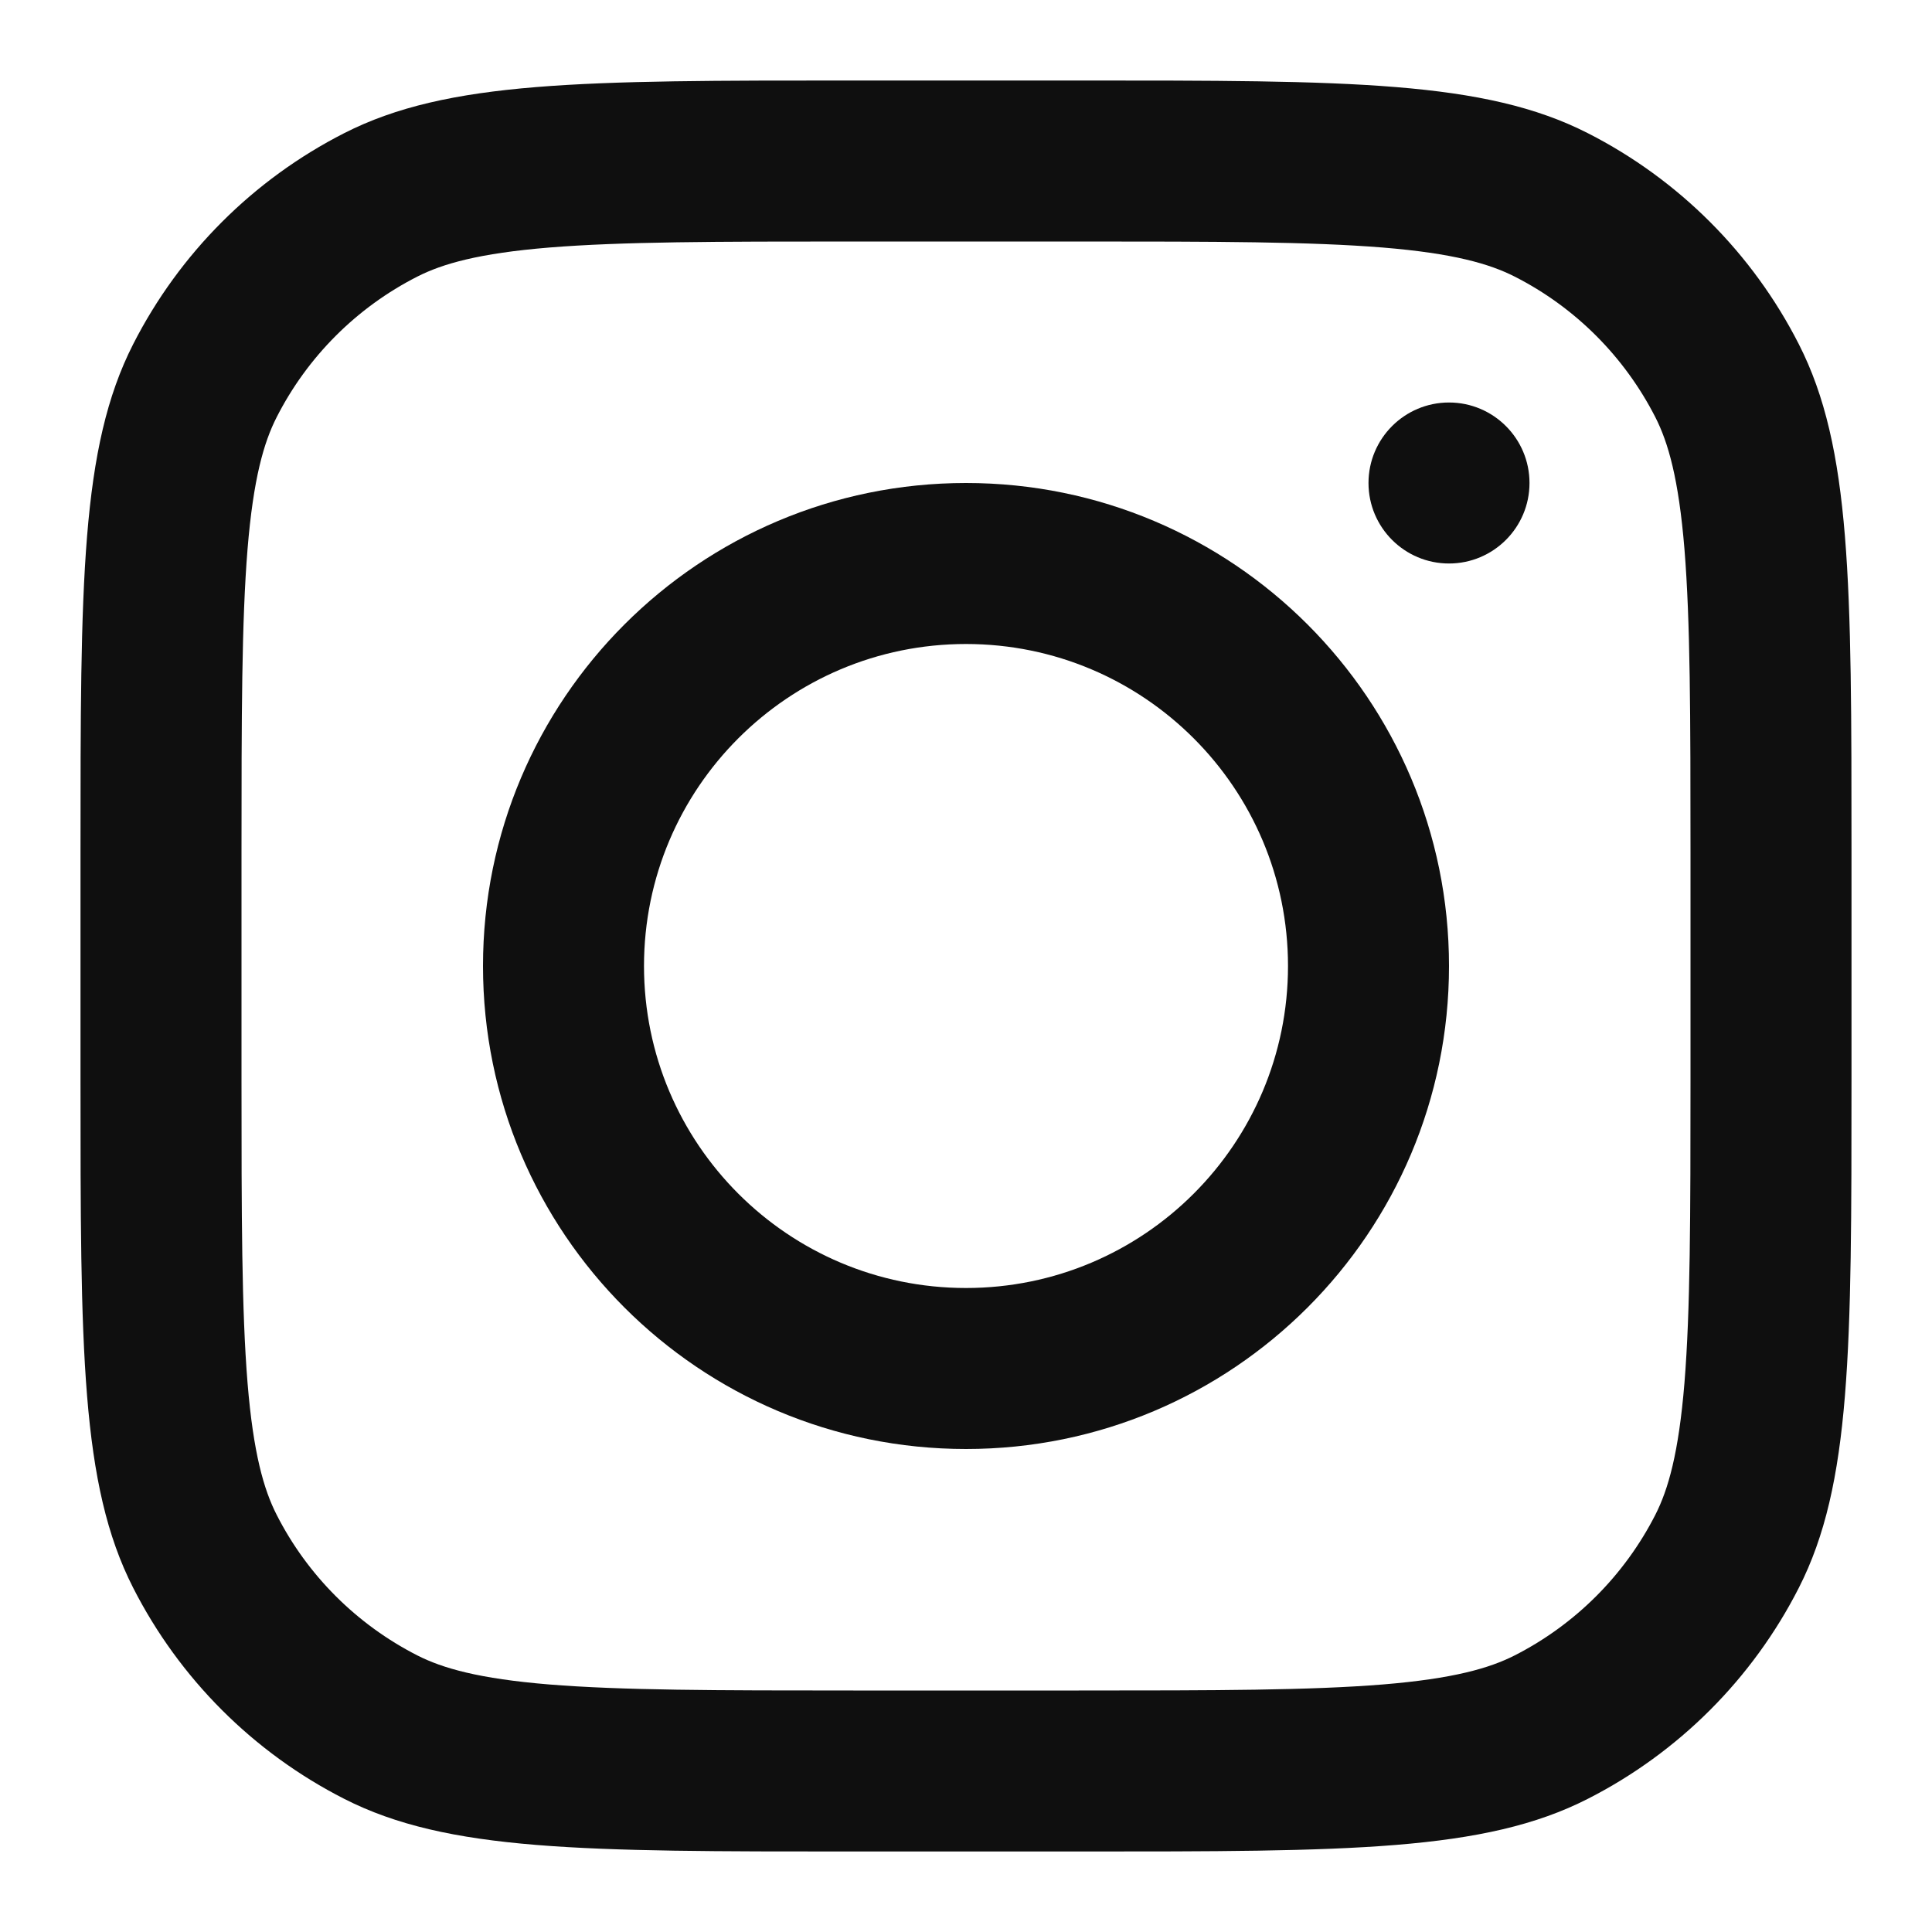
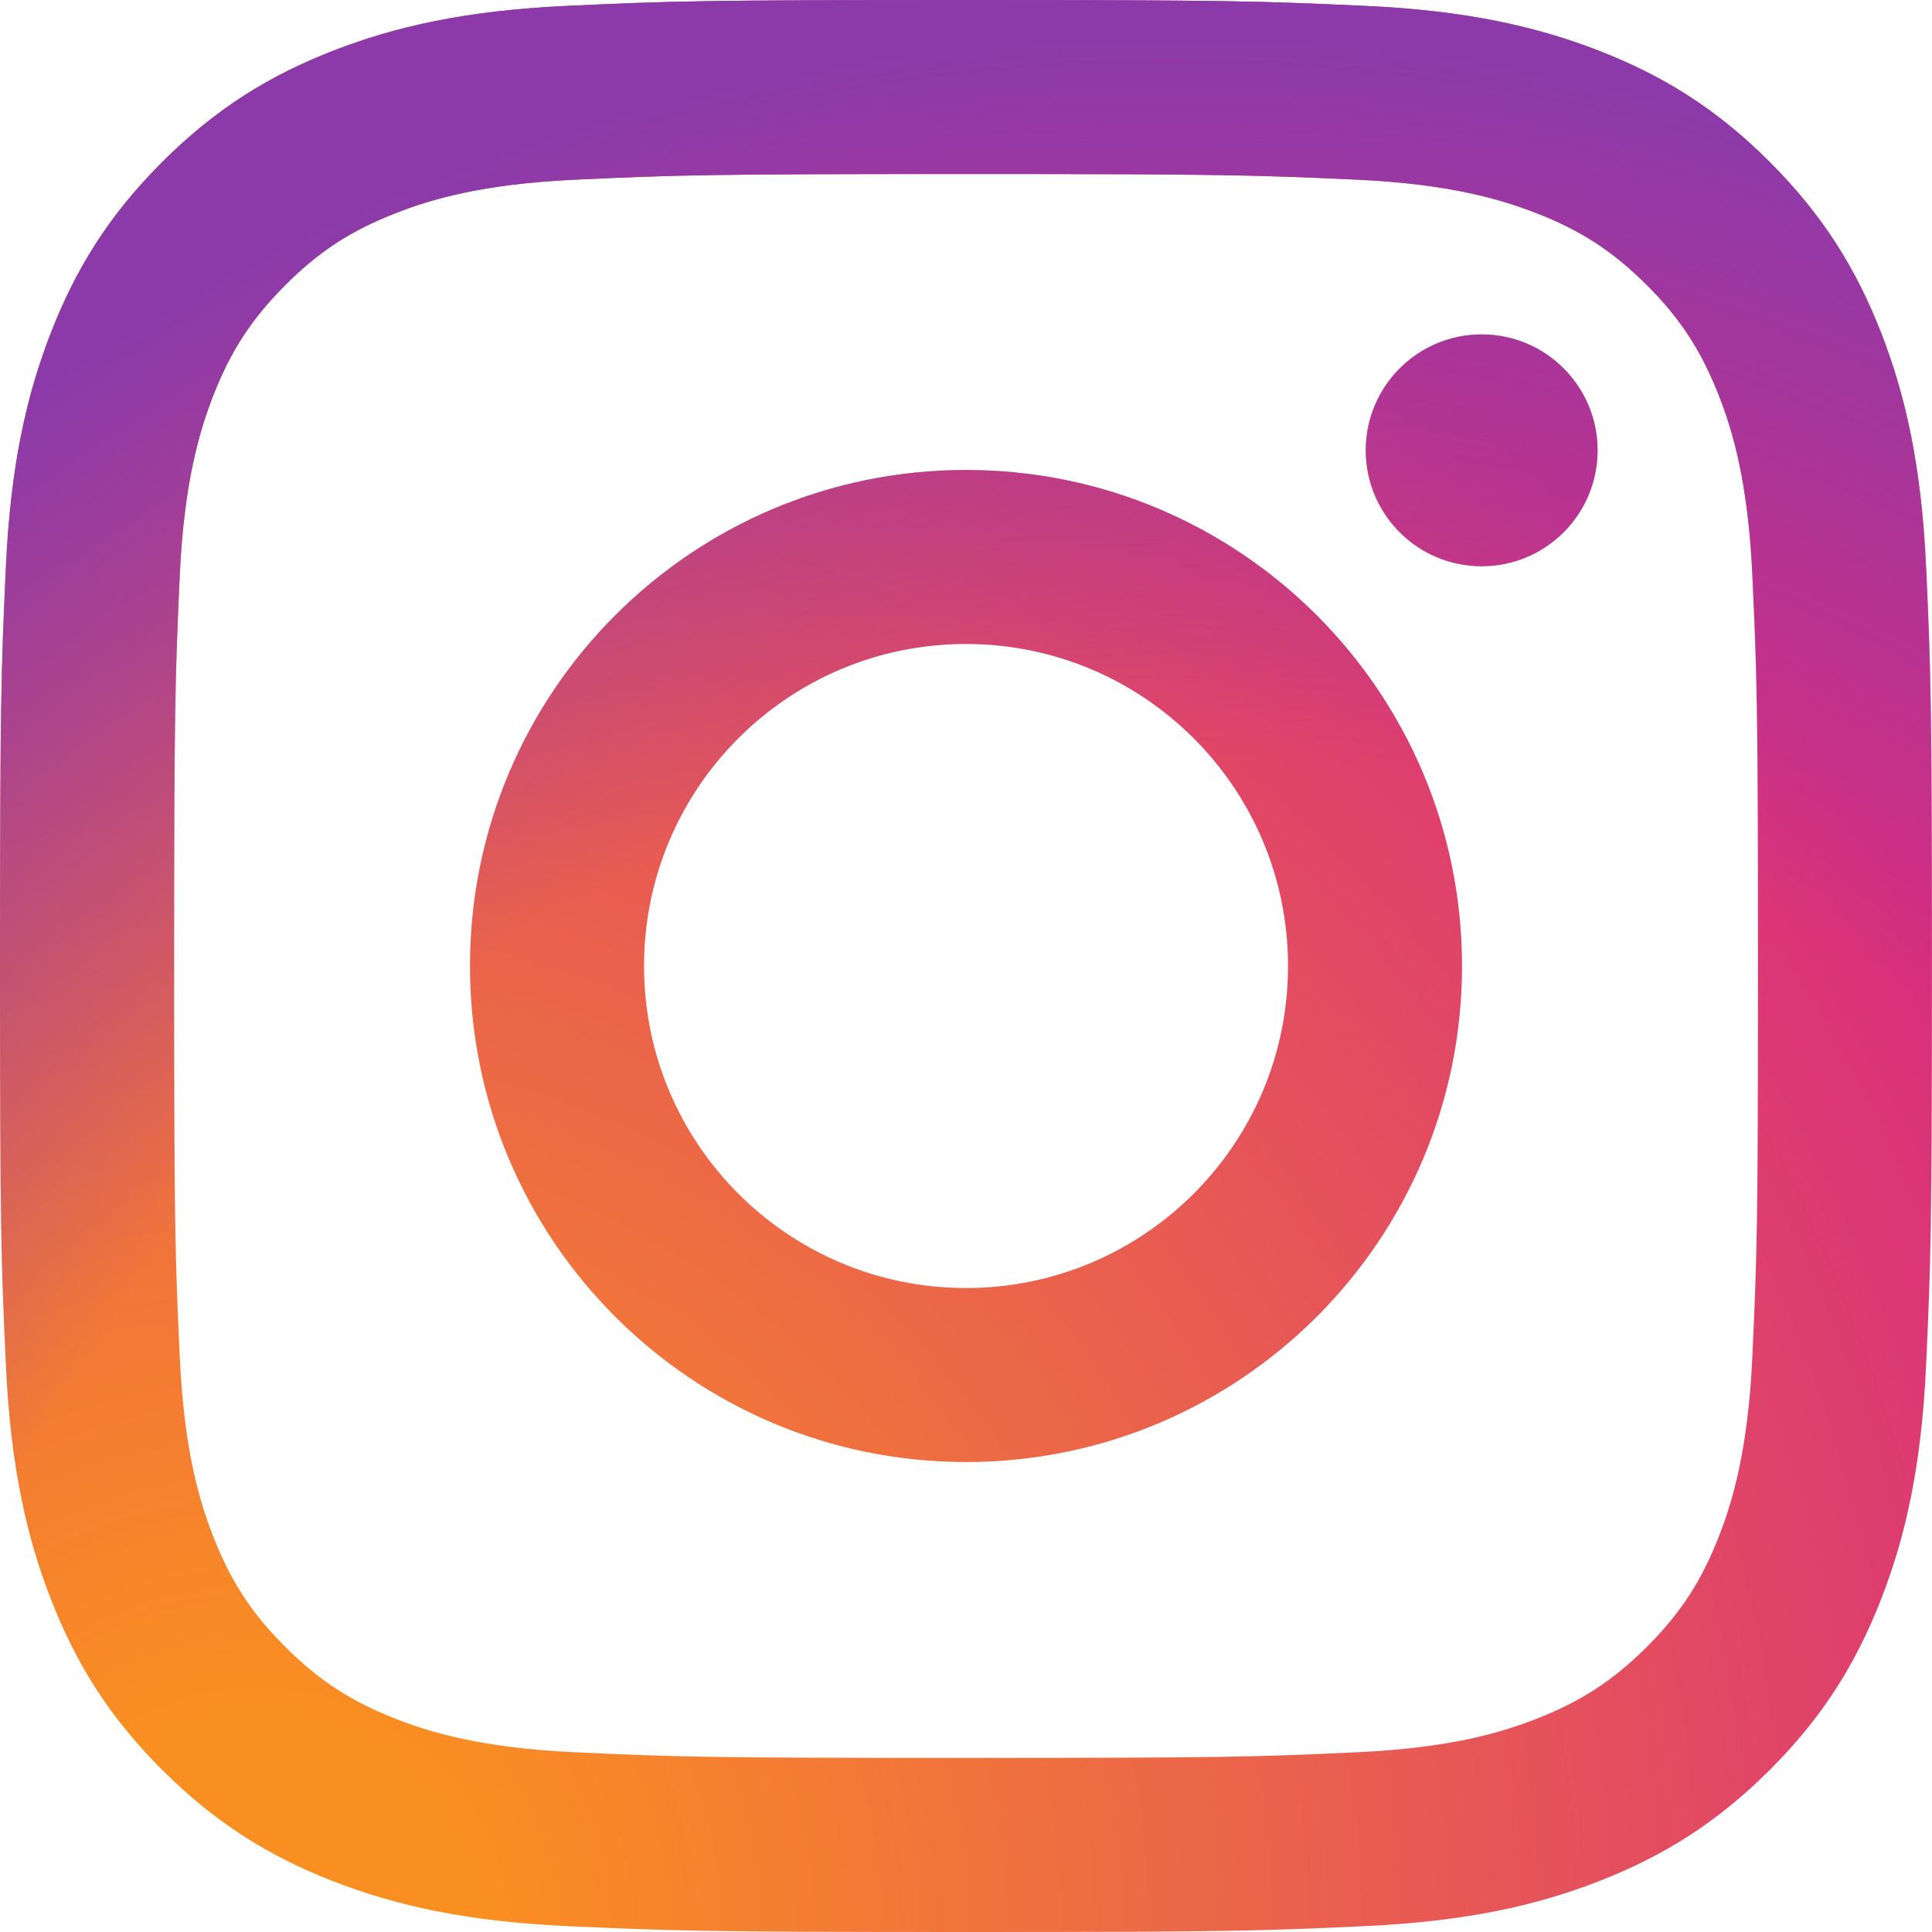
- <svg xmlns="http://www.w3.org/2000/svg" width="800px" height="800px" viewBox="0 0 24 24" fill="none">
-   <path fill-rule="evenodd" clip-rule="evenodd" d="M12 18C15.314 18 18 15.314 18 12C18 8.686 15.314 6 12 6C8.686 6 6 8.686 6 12C6 15.314 8.686 18 12 18ZM12 16C14.209 16 16 14.209 16 12C16 9.791 14.209 8 12 8C9.791 8 8 9.791 8 12C8 14.209 9.791 16 12 16Z" fill="#0F0F0F" />
-   <path d="M18 5C17.448 5 17 5.448 17 6C17 6.552 17.448 7 18 7C18.552 7 19 6.552 19 6C19 5.448 18.552 5 18 5Z" fill="#0F0F0F" />
-   <path fill-rule="evenodd" clip-rule="evenodd" d="M1.654 4.276C1 5.56 1 7.24 1 10.6V13.4C1 16.76 1 18.441 1.654 19.724C2.229 20.853 3.147 21.771 4.276 22.346C5.56 23 7.24 23 10.6 23H13.4C16.76 23 18.441 23 19.724 22.346C20.853 21.771 21.771 20.853 22.346 19.724C23 18.441 23 16.76 23 13.4V10.6C23 7.24 23 5.56 22.346 4.276C21.771 3.147 20.853 2.229 19.724 1.654C18.441 1 16.76 1 13.4 1H10.6C7.24 1 5.56 1 4.276 1.654C3.147 2.229 2.229 3.147 1.654 4.276ZM13.4 3H10.6C8.887 3 7.722 3.002 6.822 3.075C5.945 3.147 5.497 3.277 5.184 3.436C4.431 3.819 3.819 4.431 3.436 5.184C3.277 5.497 3.147 5.945 3.075 6.822C3.002 7.722 3 8.887 3 10.6V13.4C3 15.113 3.002 16.278 3.075 17.178C3.147 18.055 3.277 18.503 3.436 18.816C3.819 19.569 4.431 20.18 5.184 20.564C5.497 20.723 5.945 20.853 6.822 20.925C7.722 20.998 8.887 21 10.6 21H13.4C15.113 21 16.278 20.998 17.178 20.925C18.055 20.853 18.503 20.723 18.816 20.564C19.569 20.18 20.18 19.569 20.564 18.816C20.723 18.503 20.853 18.055 20.925 17.178C20.998 16.278 21 15.113 21 13.4V10.6C21 8.887 20.998 7.722 20.925 6.822C20.853 5.945 20.723 5.497 20.564 5.184C20.18 4.431 19.569 3.819 18.816 3.436C18.503 3.277 18.055 3.147 17.178 3.075C16.278 3.002 15.113 3 13.4 3Z" fill="#0F0F0F" />
+ <svg xmlns="http://www.w3.org/2000/svg" width="800px" height="800px" viewBox="0 0 2500 2500">
+   <defs>
+     <radialGradient id="0" cx="332.14" cy="2511.81" r="3263.54" gradientUnits="userSpaceOnUse">
+       <stop offset=".09" stop-color="#fa8f21" />
+       <stop offset=".78" stop-color="#d82d7e" />
+     </radialGradient>
+     <radialGradient id="1" cx="1516.14" cy="2623.81" r="2572.12" gradientUnits="userSpaceOnUse">
+       <stop offset=".64" stop-color="#8c3aaa" stop-opacity="0" />
+       <stop offset="1" stop-color="#8c3aaa" />
+     </radialGradient>
+   </defs>
+   <path d="M833.4,1250c0-230.11,186.49-416.7,416.6-416.7s416.7,186.59,416.7,416.7-186.59,416.7-416.7,416.7S833.4,1480.11,833.4,1250m-225.26,0c0,354.5,287.36,641.86,641.86,641.86S1891.86,1604.5,1891.86,1250,1604.5,608.14,1250,608.14,608.14,895.5,608.14,1250M1767.27,582.69a150,150,0,1,0,150.06-149.94h-0.06a150.07,150.07,0,0,0-150,149.94M745,2267.47c-121.87-5.55-188.11-25.85-232.13-43-58.36-22.72-100-49.78-143.78-93.5s-70.88-85.32-93.5-143.68c-17.16-44-37.46-110.26-43-232.13-6.06-131.76-7.27-171.34-7.27-505.15s1.31-373.28,7.27-505.15c5.55-121.87,26-188,43-232.13,22.72-58.36,49.78-100,93.5-143.78s85.32-70.88,143.78-93.5c44-17.16,110.26-37.46,232.13-43,131.76-6.06,171.34-7.27,505-7.27s373.28,1.31,505.15,7.27c121.87,5.55,188,26,232.13,43,58.36,22.62,100,49.78,143.78,93.5s70.78,85.42,93.5,143.78c17.16,44,37.46,110.26,43,232.13,6.06,131.87,7.27,171.34,7.27,505.15s-1.21,373.28-7.27,505.15c-5.55,121.87-25.95,188.11-43,232.13-22.72,58.36-49.78,100-93.5,143.68s-85.42,70.78-143.78,93.5c-44,17.16-110.26,37.46-232.13,43-131.76,6.06-171.34,7.27-505.15,7.27s-373.28-1.21-505-7.27M734.65,7.57c-133.07,6.06-224,27.16-303.41,58.06C349,97.54,279.38,140.35,209.81,209.81S97.54,349,65.63,431.24c-30.9,79.46-52,170.34-58.06,303.41C1.41,867.93,0,910.54,0,1250s1.41,382.07,7.57,515.35c6.06,133.08,27.16,223.95,58.06,303.41,31.91,82.19,74.62,152,144.18,221.43S349,2402.37,431.24,2434.37c79.56,30.9,170.34,52,303.41,58.06C868,2498.49,910.54,2500,1250,2500s382.07-1.41,515.35-7.57c133.08-6.06,223.95-27.16,303.41-58.06,82.19-32,151.86-74.72,221.43-144.18s112.18-139.24,144.18-221.43c30.9-79.46,52.1-170.34,58.06-303.41,6.06-133.38,7.47-175.89,7.47-515.35s-1.41-382.07-7.47-515.35c-6.06-133.08-27.16-224-58.06-303.41-32-82.19-74.72-151.86-144.18-221.43S2150.95,97.54,2068.86,65.63c-79.56-30.9-170.44-52.1-303.41-58.06C1632.17,1.51,1589.56,0,1250.1,0S868,1.41,734.65,7.57" fill="url(#0)" />
+   <path d="M833.4,1250c0-230.11,186.49-416.7,416.6-416.7s416.7,186.59,416.7,416.7-186.59,416.7-416.7,416.7S833.4,1480.11,833.4,1250m-225.26,0c0,354.5,287.36,641.86,641.86,641.86S1891.86,1604.5,1891.86,1250,1604.5,608.14,1250,608.14,608.14,895.5,608.14,1250M1767.27,582.69a150,150,0,1,0,150.06-149.94h-0.06a150.07,150.07,0,0,0-150,149.94M745,2267.47c-121.87-5.55-188.11-25.85-232.13-43-58.36-22.72-100-49.78-143.78-93.5s-70.88-85.32-93.5-143.68c-17.16-44-37.46-110.26-43-232.13-6.06-131.76-7.27-171.34-7.27-505.15s1.31-373.28,7.27-505.15c5.55-121.87,26-188,43-232.13,22.72-58.36,49.78-100,93.5-143.78s85.32-70.88,143.78-93.5c44-17.16,110.26-37.46,232.13-43,131.76-6.06,171.34-7.27,505-7.27s373.28,1.31,505.15,7.27c121.87,5.55,188,26,232.13,43,58.36,22.62,100,49.78,143.78,93.5s70.78,85.42,93.5,143.78c17.16,44,37.46,110.26,43,232.13,6.06,131.87,7.27,171.34,7.27,505.15s-1.21,373.28-7.27,505.15c-5.55,121.87-25.95,188.11-43,232.13-22.72,58.36-49.78,100-93.5,143.68s-85.42,70.78-143.78,93.5c-44,17.16-110.26,37.46-232.13,43-131.76,6.06-171.34,7.27-505.15,7.27s-373.28-1.21-505-7.27M734.65,7.57c-133.07,6.06-224,27.16-303.41,58.06C349,97.54,279.38,140.35,209.81,209.81S97.54,349,65.63,431.24c-30.9,79.46-52,170.34-58.06,303.41C1.41,867.93,0,910.54,0,1250s1.41,382.07,7.57,515.35c6.06,133.08,27.16,223.95,58.06,303.41,31.91,82.19,74.62,152,144.18,221.43S349,2402.37,431.24,2434.37c79.56,30.9,170.34,52,303.41,58.06C868,2498.49,910.54,2500,1250,2500s382.07-1.41,515.35-7.57c133.08-6.06,223.95-27.16,303.41-58.06,82.19-32,151.86-74.72,221.43-144.18s112.18-139.24,144.18-221.43c30.9-79.46,52.1-170.34,58.06-303.41,6.06-133.38,7.47-175.89,7.47-515.35s-1.41-382.07-7.47-515.35c-6.06-133.08-27.16-224-58.06-303.41-32-82.19-74.72-151.86-144.18-221.43S2150.95,97.54,2068.86,65.63c-79.56-30.9-170.44-52.1-303.41-58.06C1632.17,1.51,1589.56,0,1250.1,0S868,1.41,734.65,7.57" fill="url(#1)" />
</svg>
